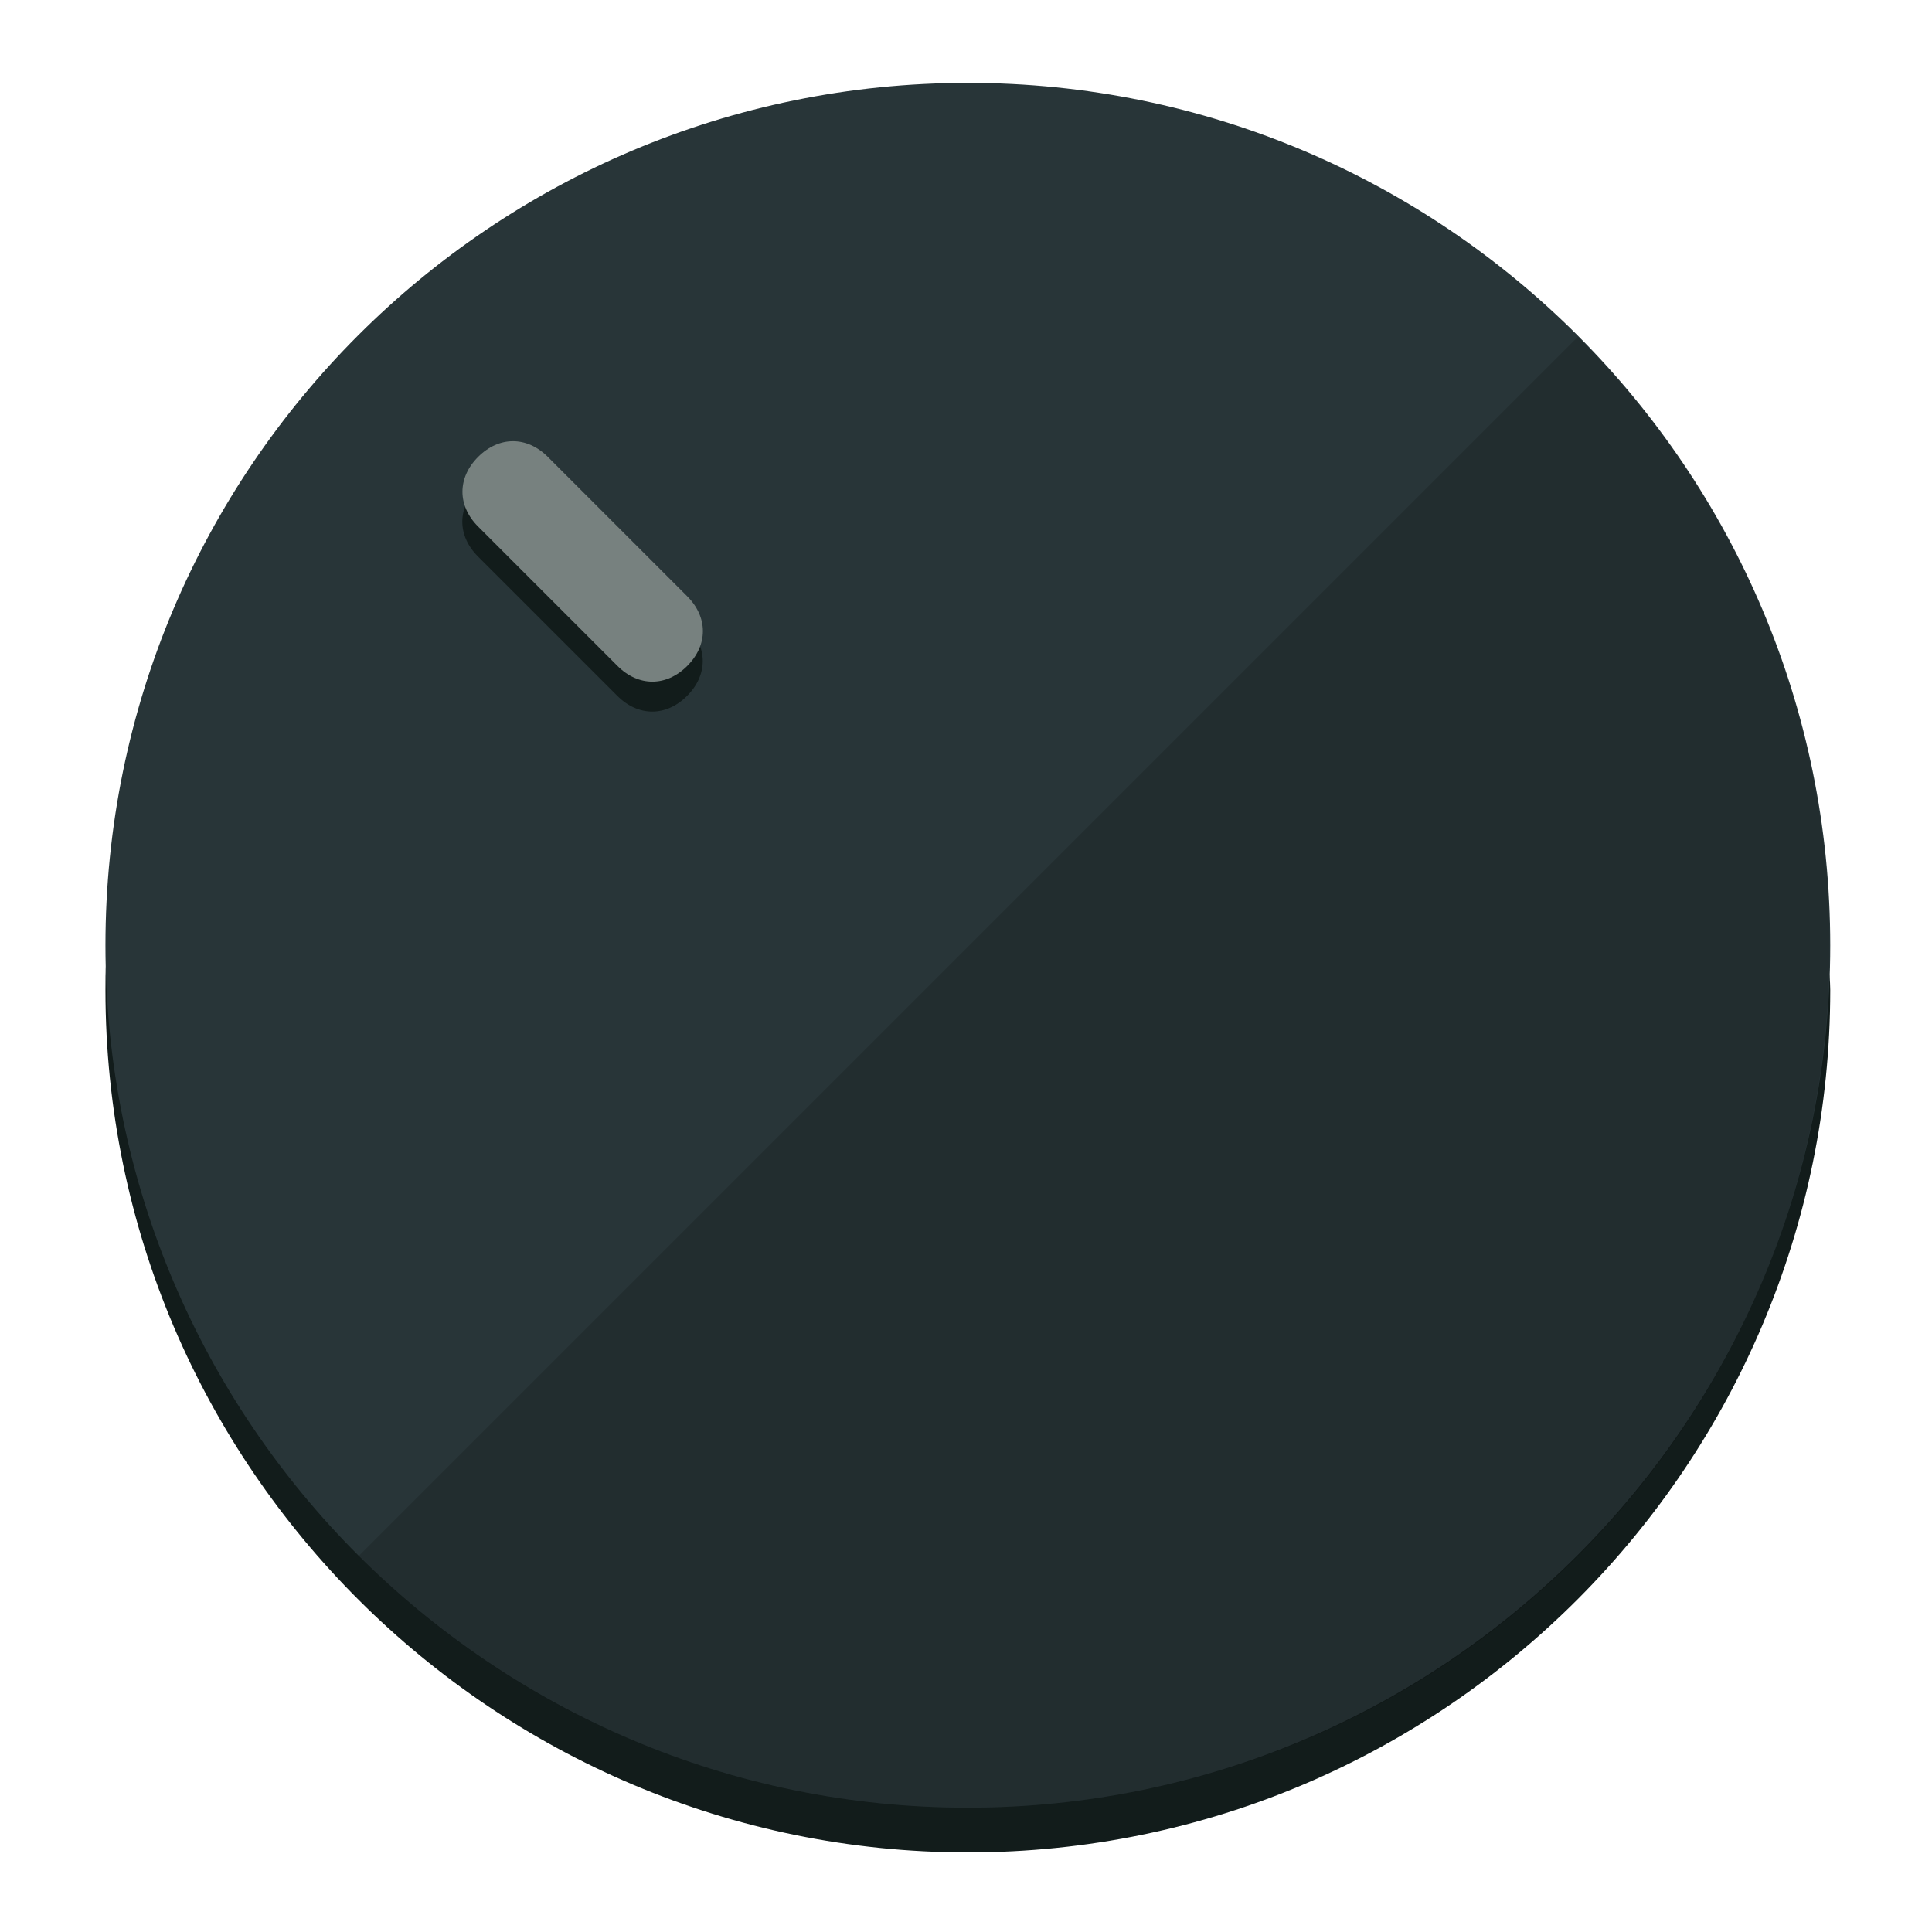
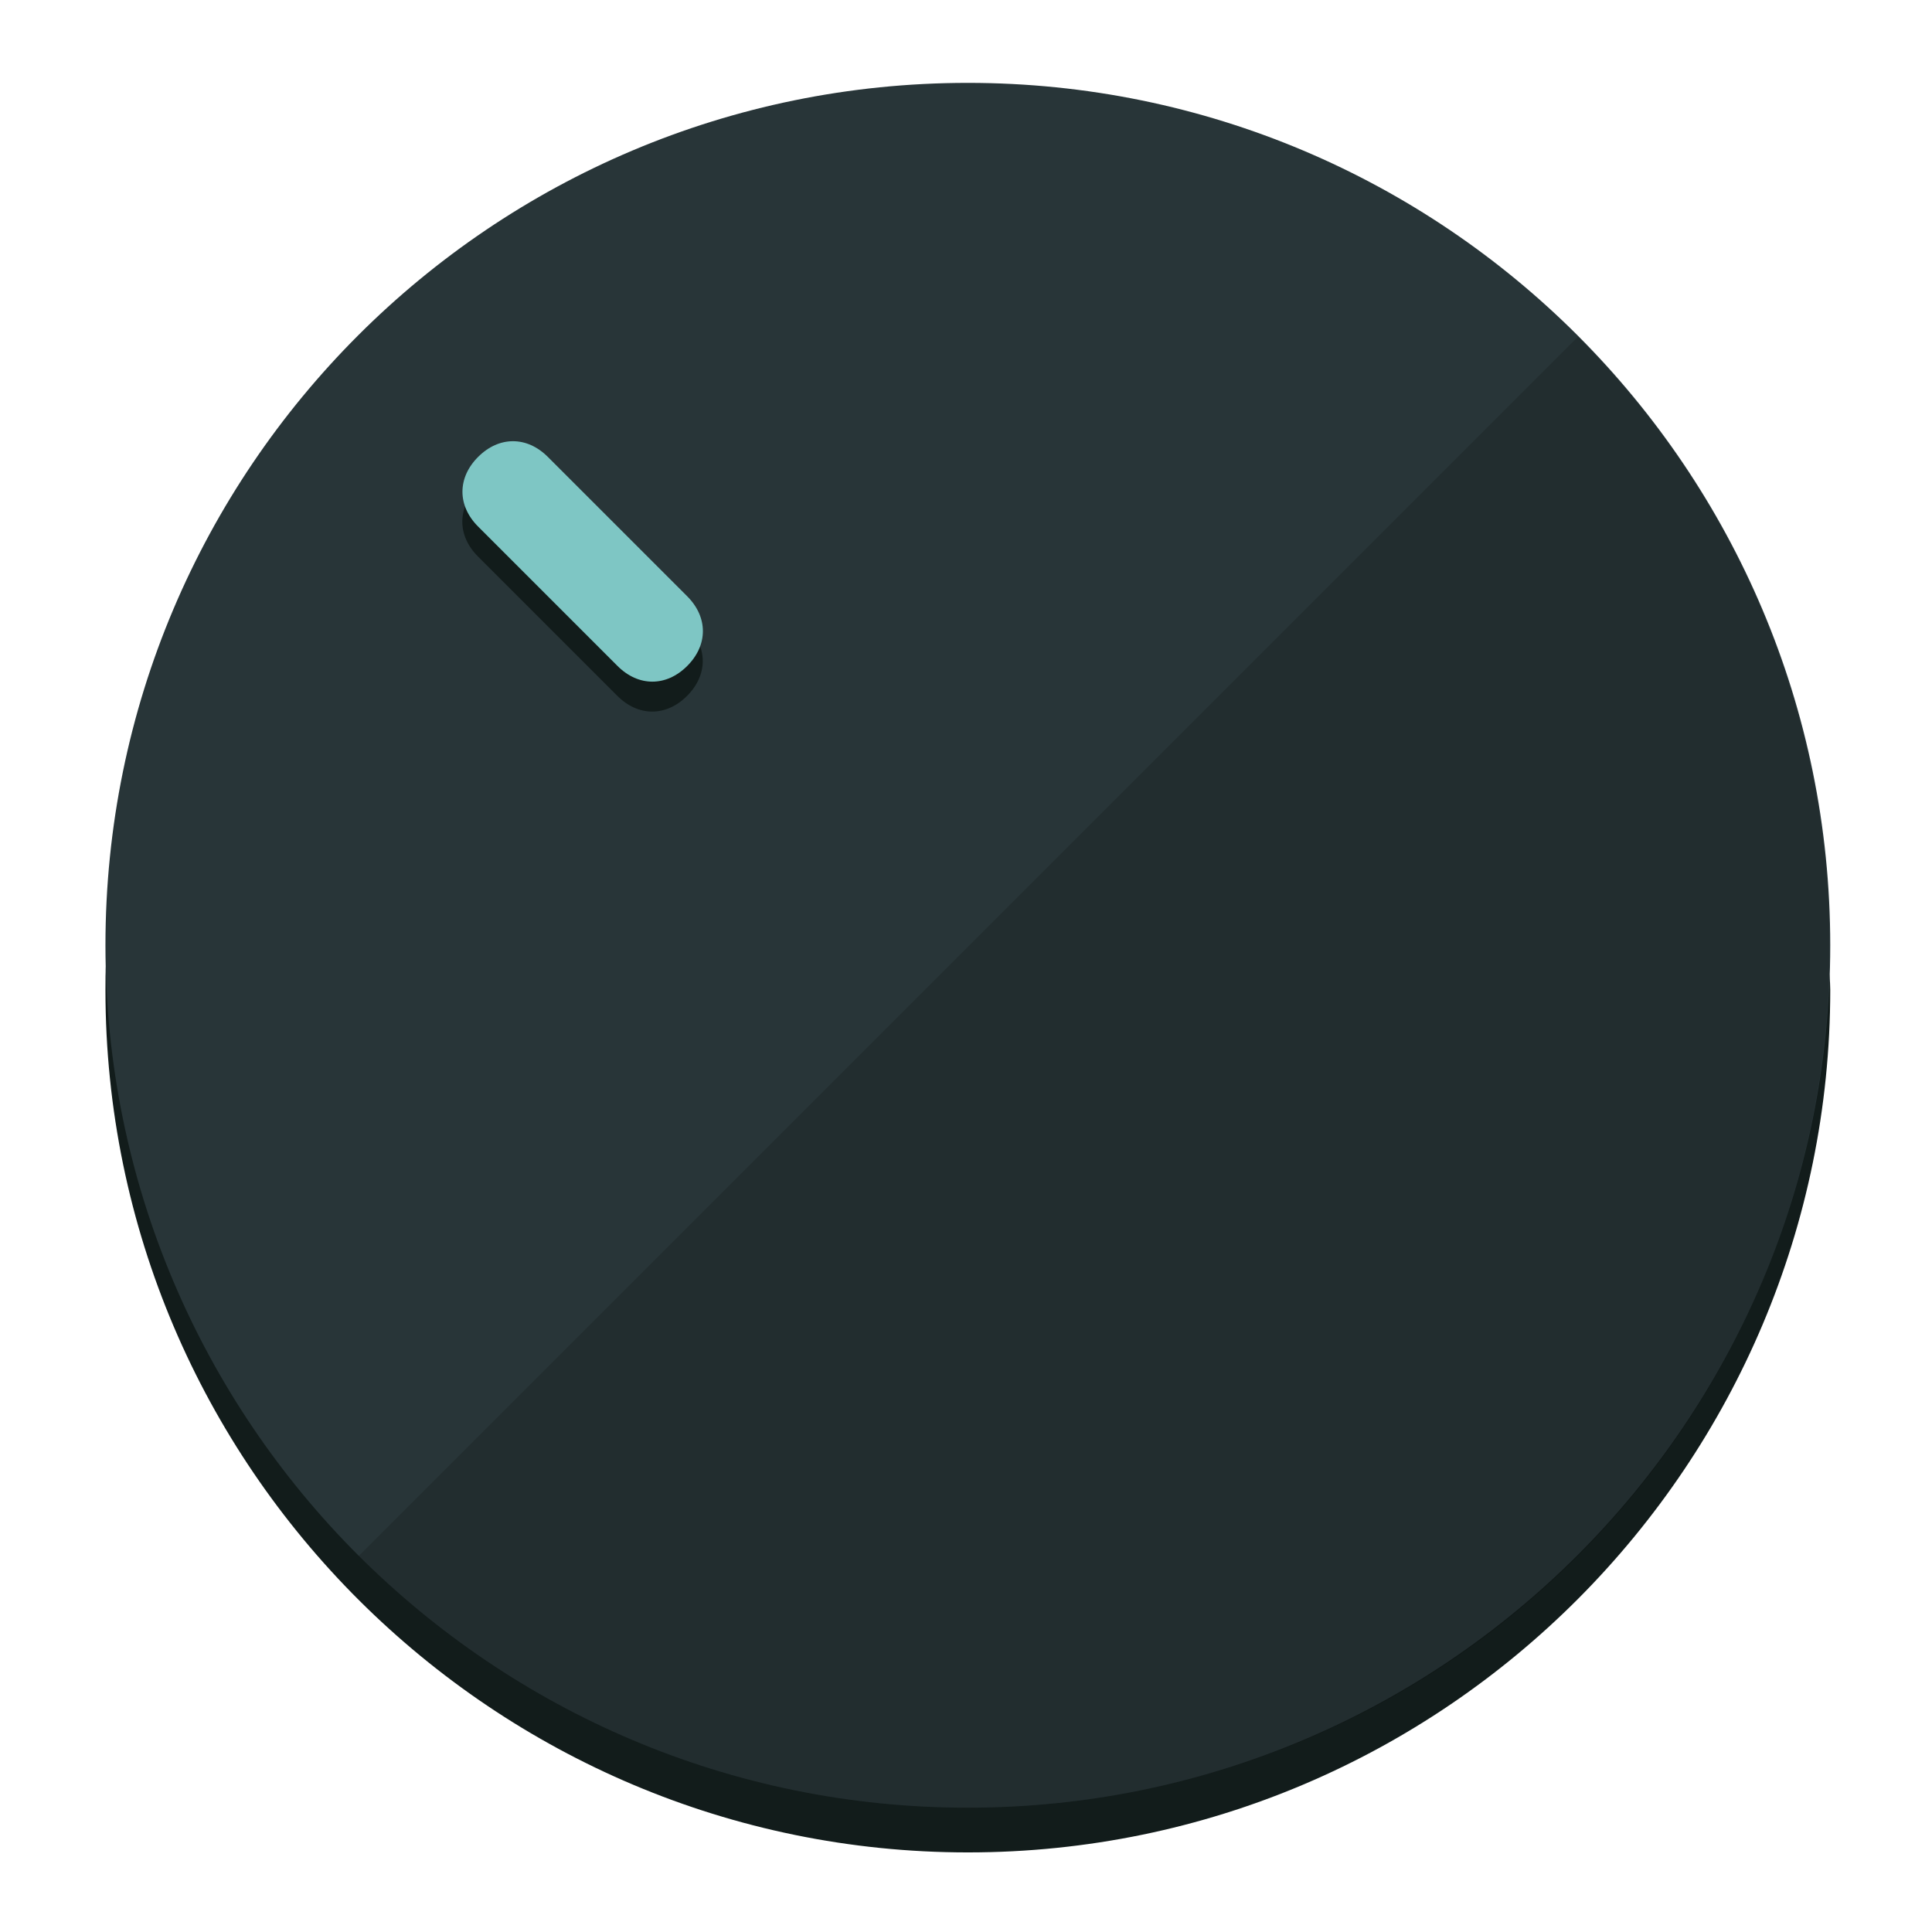
<svg xmlns="http://www.w3.org/2000/svg" height="120px" width="120px" version="1.1" id="Layer_1" viewBox="0 0 496.8 496.8" xml:space="preserve">
  <defs id="defs23" />
  <g id="g3158">
    <path style="display:inline;fill:#121c1b;fill-opacity:1;stroke-width:1.584" d="m 248.875,445.92 c 116.582,0 212.89,-91.238 220.493,-205.286 0,5.069 1.267,8.87 1.267,13.939 0,121.651 -98.842,221.76 -221.76,221.76 -121.651,0 -221.76,-98.842 -221.76,-221.76 0,-5.069 0,-8.87 1.267,-13.939 7.603,114.048 103.91,205.286 220.493,205.286 z" id="path8" />
    <circle style="display:inline;fill:#283538;fill-opacity:1;stroke-width:1.584" cx="248.875" cy="243.071" r="221.76" id="circle12" />
    <path style="display:inline;fill:#000000;fill-opacity:0.154;stroke-width:1.587" d="m 405.744,86.606 c 86.308,86.308 86.308,227.193 0,313.5 -86.308,86.308 -227.193,86.308 -313.5,0" id="path14" />
  </g>
  <g id="g3198">
    <circle style="display:none;fill:#000000;fill-opacity:0;stroke-width:1.584" cx="3.454" cy="347.932" r="221.76" id="circle12-3" transform="rotate(-45)" />
    <path style="display:inline;fill:#121c1b;fill-opacity:1;stroke-width:1.584" d="m 176.674,161.024 c 5.376,5.376 5.376,12.545 -1e-5,17.921 v 0 c -5.376,5.376 -12.545,5.376 -17.921,0 L 122.911,143.103 c -5.376,-5.376 -5.376,-12.545 10e-6,-17.921 v 0 c 5.376,-5.376 12.545,-5.376 17.921,0 z" id="path3789" />
-     <path style="display:inline;fill:#77817F;stroke-width:1.584" d="m 176.711,153.328 c 5.376,5.376 5.376,12.545 -1e-5,17.921 v 0 c -5.376,5.376 -12.545,5.376 -17.921,0 l -35.842,-35.842 c -5.376,-5.376 -5.376,-12.545 0,-17.921 v 0 c 5.376,-5.376 12.545,-5.376 17.921,0 z" id="path915" />
+     <path style="display:inline;fill:#7EC6C4;stroke-width:1.584" d="m 176.711,153.328 c 5.376,5.376 5.376,12.545 -1e-5,17.921 v 0 c -5.376,5.376 -12.545,5.376 -17.921,0 l -35.842,-35.842 c -5.376,-5.376 -5.376,-12.545 0,-17.921 v 0 c 5.376,-5.376 12.545,-5.376 17.921,0 z" id="path915" />
  </g>
</svg>
